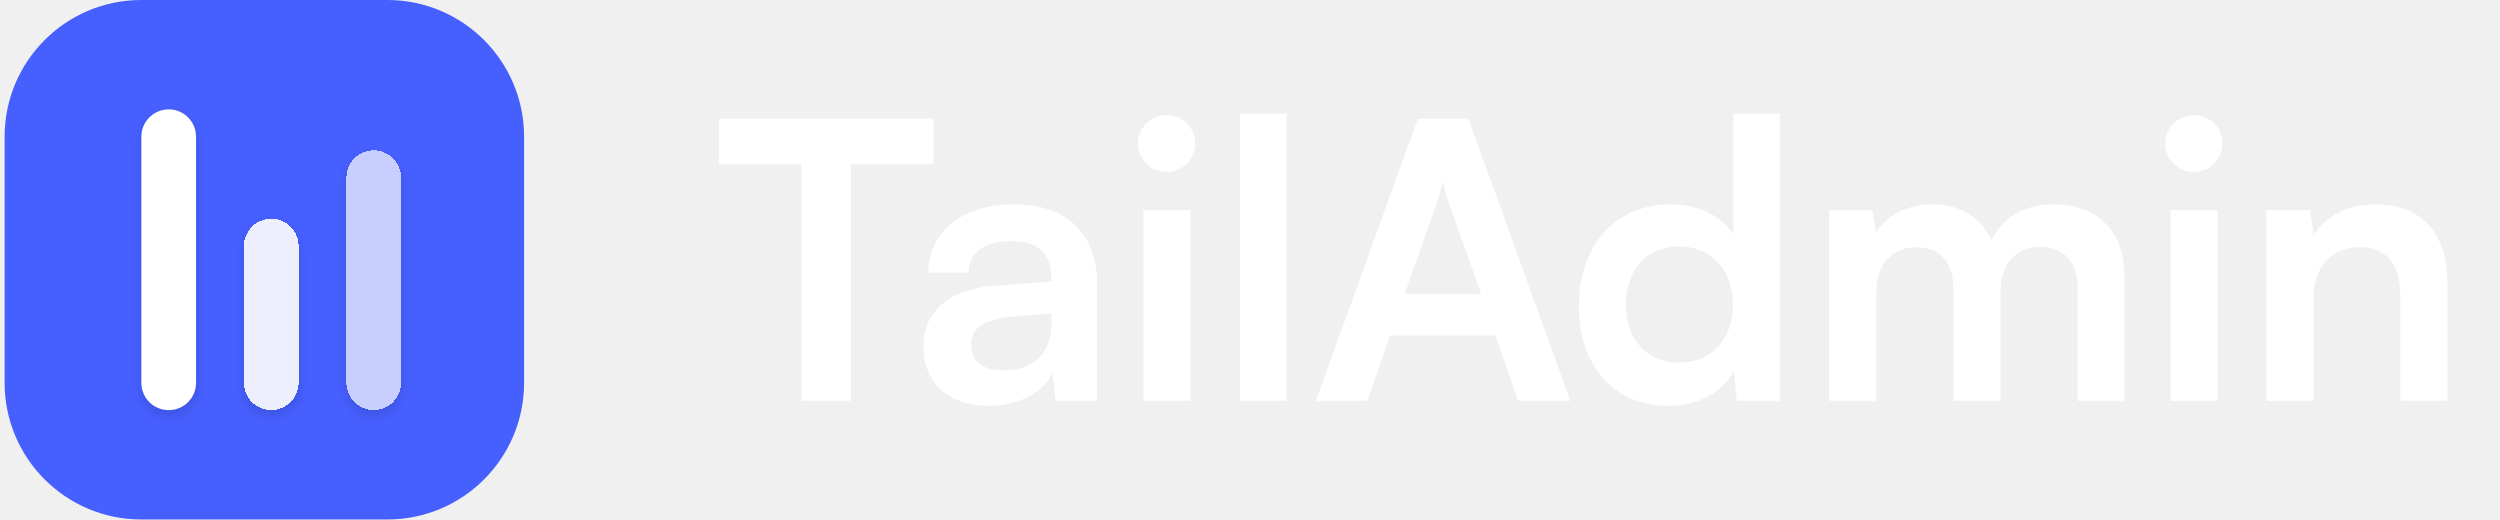
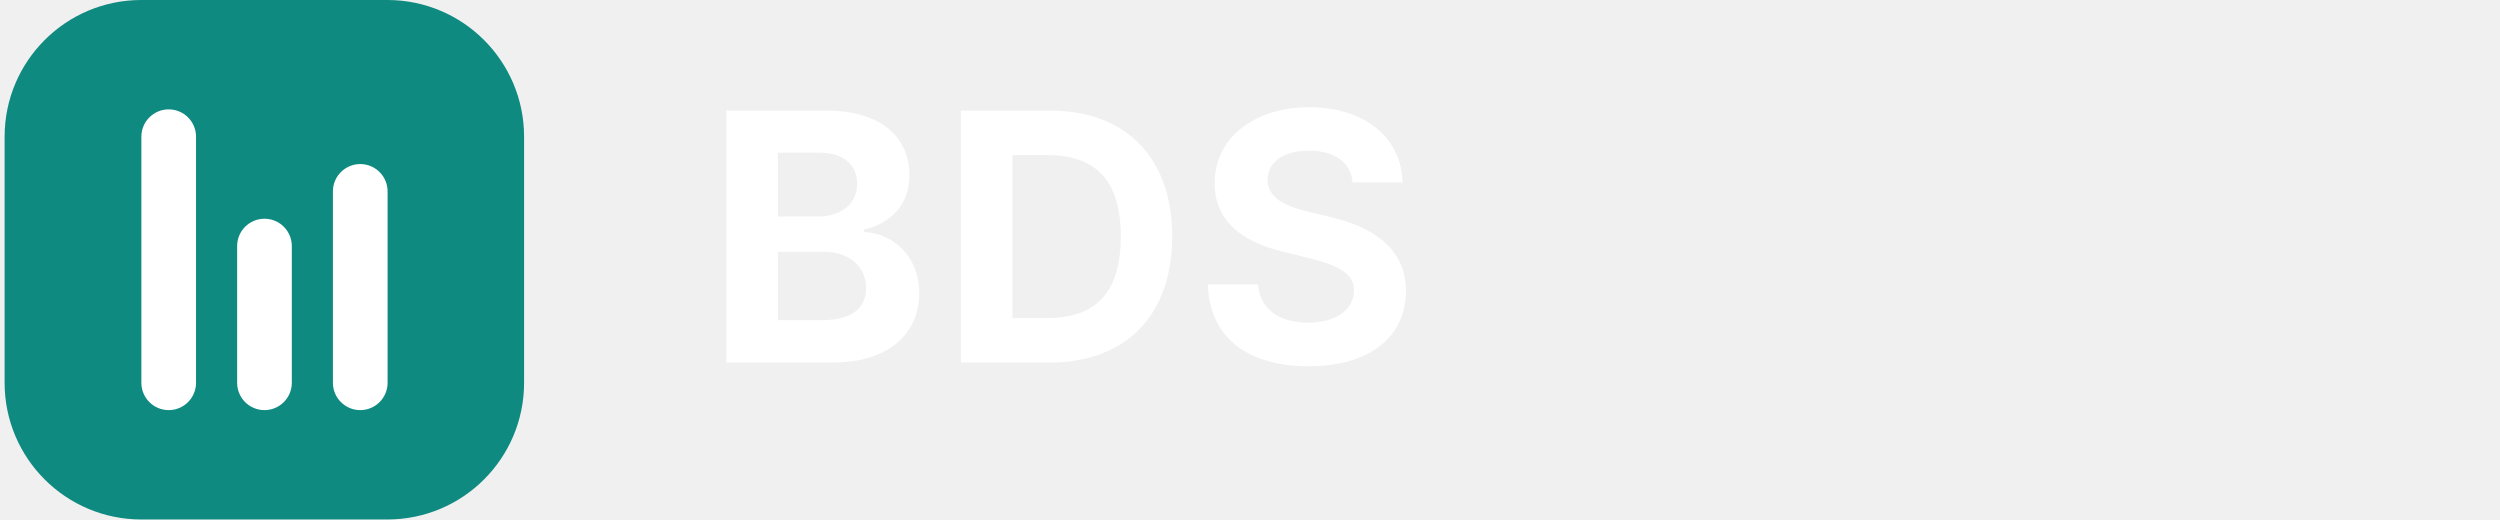
- <svg xmlns="http://www.w3.org/2000/svg" width="231" height="48" viewBox="0 0 231 48" fill="none">
-   <path d="M0.426 12.632C0.426 5.655 6.081 0 13.057 0H35.794C42.77 0 48.426 5.655 48.426 12.632V35.368C48.426 42.345 42.77 48 35.794 48H13.057C6.081 48 0.426 42.345 0.426 35.368V12.632Z" fill="#465FFF" />
-   <g filter="url(#filter0_d_3903_56743)">
-     <path d="M13.062 12.632C13.062 11.237 14.193 10.106 15.588 10.106C16.983 10.106 18.114 11.237 18.114 12.632V35.369C18.114 36.764 16.983 37.895 15.588 37.895C14.193 37.895 13.062 36.764 13.062 35.369V12.632Z" fill="white" />
-   </g>
-   <g filter="url(#filter1_d_3903_56743)">
-     <path d="M22.539 22.735C22.539 21.34 23.67 20.209 25.065 20.209C26.461 20.209 27.592 21.34 27.592 22.735V35.367C27.592 36.762 26.461 37.893 25.065 37.893C23.67 37.893 22.539 36.762 22.539 35.367V22.735Z" fill="white" fill-opacity="0.9" shape-rendering="crispEdges" />
-   </g>
-   <g filter="url(#filter2_d_3903_56743)">
-     <path d="M32.008 16.419C32.008 15.024 33.139 13.893 34.534 13.893C35.929 13.893 37.06 15.024 37.06 16.419V35.366C37.06 36.761 35.929 37.893 34.534 37.893C33.139 37.893 32.008 36.761 32.008 35.366V16.419Z" fill="white" fill-opacity="0.7" shape-rendering="crispEdges" />
-   </g>
-   <path d="M66.426 15.172H74.058V37.036H78.624V15.172H86.257V10.964H66.426V15.172Z" fill="white" />
-   <path d="M91.352 37.5C94.098 37.5 96.488 36.252 97.237 34.433L97.558 37.036H101.375V26.336C101.375 21.45 98.45 18.882 93.706 18.882C88.927 18.882 85.788 21.378 85.788 25.195H89.497C89.497 23.34 90.924 22.27 93.492 22.27C95.704 22.27 97.13 23.233 97.13 25.623V26.015L91.851 26.407C87.678 26.729 85.324 28.762 85.324 32.007C85.324 35.324 87.607 37.5 91.352 37.5ZM92.779 34.219C90.817 34.219 89.747 33.434 89.747 31.829C89.747 30.402 90.781 29.511 93.492 29.261L97.166 28.976V29.903C97.166 32.614 95.454 34.219 92.779 34.219Z" fill="white" />
-   <path d="M107.825 15.886C109.252 15.886 110.429 14.709 110.429 13.246C110.429 11.784 109.252 10.643 107.825 10.643C106.327 10.643 105.15 11.784 105.15 13.246C105.15 14.709 106.327 15.886 107.825 15.886ZM105.649 37.036H110.001V19.417H105.649V37.036Z" fill="white" />
-   <path d="M118.883 37.036V10.5H114.568V37.036H118.883Z" fill="white" />
-   <path d="M126.337 37.036L128.441 31.009H138.179L140.283 37.036H145.098L135.682 10.964H131.009L121.593 37.036H126.337ZM132.757 18.739C133.007 18.026 133.221 17.241 133.328 16.742C133.399 17.277 133.649 18.061 133.863 18.739L136.859 27.157H129.797L132.757 18.739Z" fill="white" />
-   <path d="M154.165 37.5C156.84 37.5 159.122 36.323 160.192 34.29L160.478 37.036H164.472V10.5H160.157V21.664C159.051 19.916 156.875 18.882 154.414 18.882C149.1 18.882 145.89 22.805 145.89 28.298C145.89 33.755 149.064 37.5 154.165 37.5ZM155.128 33.505C152.096 33.505 150.241 31.294 150.241 28.155C150.241 25.017 152.096 22.77 155.128 22.77C158.159 22.77 160.121 24.981 160.121 28.155C160.121 31.33 158.159 33.505 155.128 33.505Z" fill="white" />
-   <path d="M173.359 37.036V27.049C173.359 24.196 175.035 22.841 177.104 22.841C179.172 22.841 180.492 24.16 180.492 26.622V37.036H184.843V27.049C184.843 24.16 186.448 22.805 188.553 22.805C190.621 22.805 191.977 24.125 191.977 26.657V37.036H196.292V25.516C196.292 21.45 193.938 18.882 189.658 18.882C186.983 18.882 184.915 20.201 184.023 22.235C183.096 20.201 181.241 18.882 178.566 18.882C176.034 18.882 174.25 20.023 173.359 21.485L173.002 19.417H169.007V37.036H173.359Z" fill="white" />
-   <path d="M202.74 15.886C204.167 15.886 205.344 14.709 205.344 13.246C205.344 11.784 204.167 10.643 202.74 10.643C201.242 10.643 200.065 11.784 200.065 13.246C200.065 14.709 201.242 15.886 202.74 15.886ZM200.564 37.036H204.916V19.417H200.564V37.036Z" fill="white" />
-   <path d="M213.763 37.036V27.549C213.763 24.695 215.403 22.841 218.078 22.841C220.325 22.841 221.788 24.267 221.788 27.228V37.036H226.139V26.194C226.139 21.628 223.856 18.882 219.434 18.882C217.044 18.882 214.904 19.916 213.798 21.7L213.442 19.417H209.411V37.036H213.763Z" fill="white" />
-   <defs>
-     <filter id="filter0_d_3903_56743" x="12.062" y="9.606" width="7.053" height="29.79" filterUnits="userSpaceOnUse" color-interpolation-filters="sRGB">
-       <feFlood flood-opacity="0" result="BackgroundImageFix" />
-       <feColorMatrix in="SourceAlpha" type="matrix" values="0 0 0 0 0 0 0 0 0 0 0 0 0 0 0 0 0 0 127 0" result="hardAlpha" />
-       <feOffset dy="0.5" />
-       <feGaussianBlur stdDeviation="0.5" />
-       <feComposite in2="hardAlpha" operator="out" />
-       <feColorMatrix type="matrix" values="0 0 0 0 0 0 0 0 0 0 0 0 0 0 0 0 0 0 0.12 0" />
-       <feBlend mode="normal" in2="BackgroundImageFix" result="effect1_dropShadow_3903_56743" />
-       <feBlend mode="normal" in="SourceGraphic" in2="effect1_dropShadow_3903_56743" result="shape" />
-     </filter>
-     <filter id="filter1_d_3903_56743" x="21.539" y="19.709" width="7.053" height="19.684" filterUnits="userSpaceOnUse" color-interpolation-filters="sRGB">
-       <feFlood flood-opacity="0" result="BackgroundImageFix" />
-       <feColorMatrix in="SourceAlpha" type="matrix" values="0 0 0 0 0 0 0 0 0 0 0 0 0 0 0 0 0 0 127 0" result="hardAlpha" />
-       <feOffset dy="0.5" />
-       <feGaussianBlur stdDeviation="0.5" />
-       <feComposite in2="hardAlpha" operator="out" />
-       <feColorMatrix type="matrix" values="0 0 0 0 0 0 0 0 0 0 0 0 0 0 0 0 0 0 0.12 0" />
-       <feBlend mode="normal" in2="BackgroundImageFix" result="effect1_dropShadow_3903_56743" />
-       <feBlend mode="normal" in="SourceGraphic" in2="effect1_dropShadow_3903_56743" result="shape" />
-     </filter>
-     <filter id="filter2_d_3903_56743" x="31.008" y="13.393" width="7.053" height="26" filterUnits="userSpaceOnUse" color-interpolation-filters="sRGB">
-       <feFlood flood-opacity="0" result="BackgroundImageFix" />
-       <feColorMatrix in="SourceAlpha" type="matrix" values="0 0 0 0 0 0 0 0 0 0 0 0 0 0 0 0 0 0 127 0" result="hardAlpha" />
-       <feOffset dy="0.5" />
-       <feGaussianBlur stdDeviation="0.5" />
-       <feComposite in2="hardAlpha" operator="out" />
-       <feColorMatrix type="matrix" values="0 0 0 0 0 0 0 0 0 0 0 0 0 0 0 0 0 0 0.12 0" />
-       <feBlend mode="normal" in2="BackgroundImageFix" result="effect1_dropShadow_3903_56743" />
-       <feBlend mode="normal" in="SourceGraphic" in2="effect1_dropShadow_3903_56743" result="shape" />
-     </filter>
-   </defs>
+ <svg xmlns="http://www.w3.org/2000/svg" width="231" height="48" viewBox="0 0 231 48" fill="none" role="img" aria-label="BDS">
+   <path d="M0.426 12.632C0.426 5.655 6.081 0 13.057 0H35.794C42.77 0 48.426 5.655 48.426 12.632V35.368C48.426 42.345 42.77 48 35.794 48H13.057C6.081 48 0.426 42.345 0.426 35.368V12.632Z" fill="#0F8A80" />
+   <path d="M13.062 12.632C13.062 11.237 14.193 10.106 15.588 10.106C16.983 10.106 18.114 11.237 18.114 12.632V35.369C18.114 36.764 16.983 37.895 15.588 37.895C14.193 37.895 13.062 36.764 13.062 35.369V12.632Z" fill="white" />
+   <path d="M21.911 22.738C21.911 21.342 23.042 20.211 24.437 20.211C25.832 20.211 26.963 21.342 26.963 22.738V35.369C26.963 36.764 25.832 37.895 24.437 37.895C23.042 37.895 21.911 36.764 21.911 35.369V22.738Z" fill="white" />
+   <path d="M30.761 17.685C30.761 16.29 31.892 15.159 33.287 15.159C34.682 15.159 35.813 16.29 35.813 17.685V35.369C35.813 36.764 34.682 37.895 33.287 37.895C31.892 37.895 30.761 36.764 30.761 35.369V17.685Z" fill="white" />
+   <text x="65" y="33.5" font-family="Outfit, ui-sans-serif, system-ui, -apple-system, 'Segoe UI', sans-serif" font-size="32" font-weight="700" letter-spacing="0.5" fill="#FFFFFF">BDS</text>
</svg>
